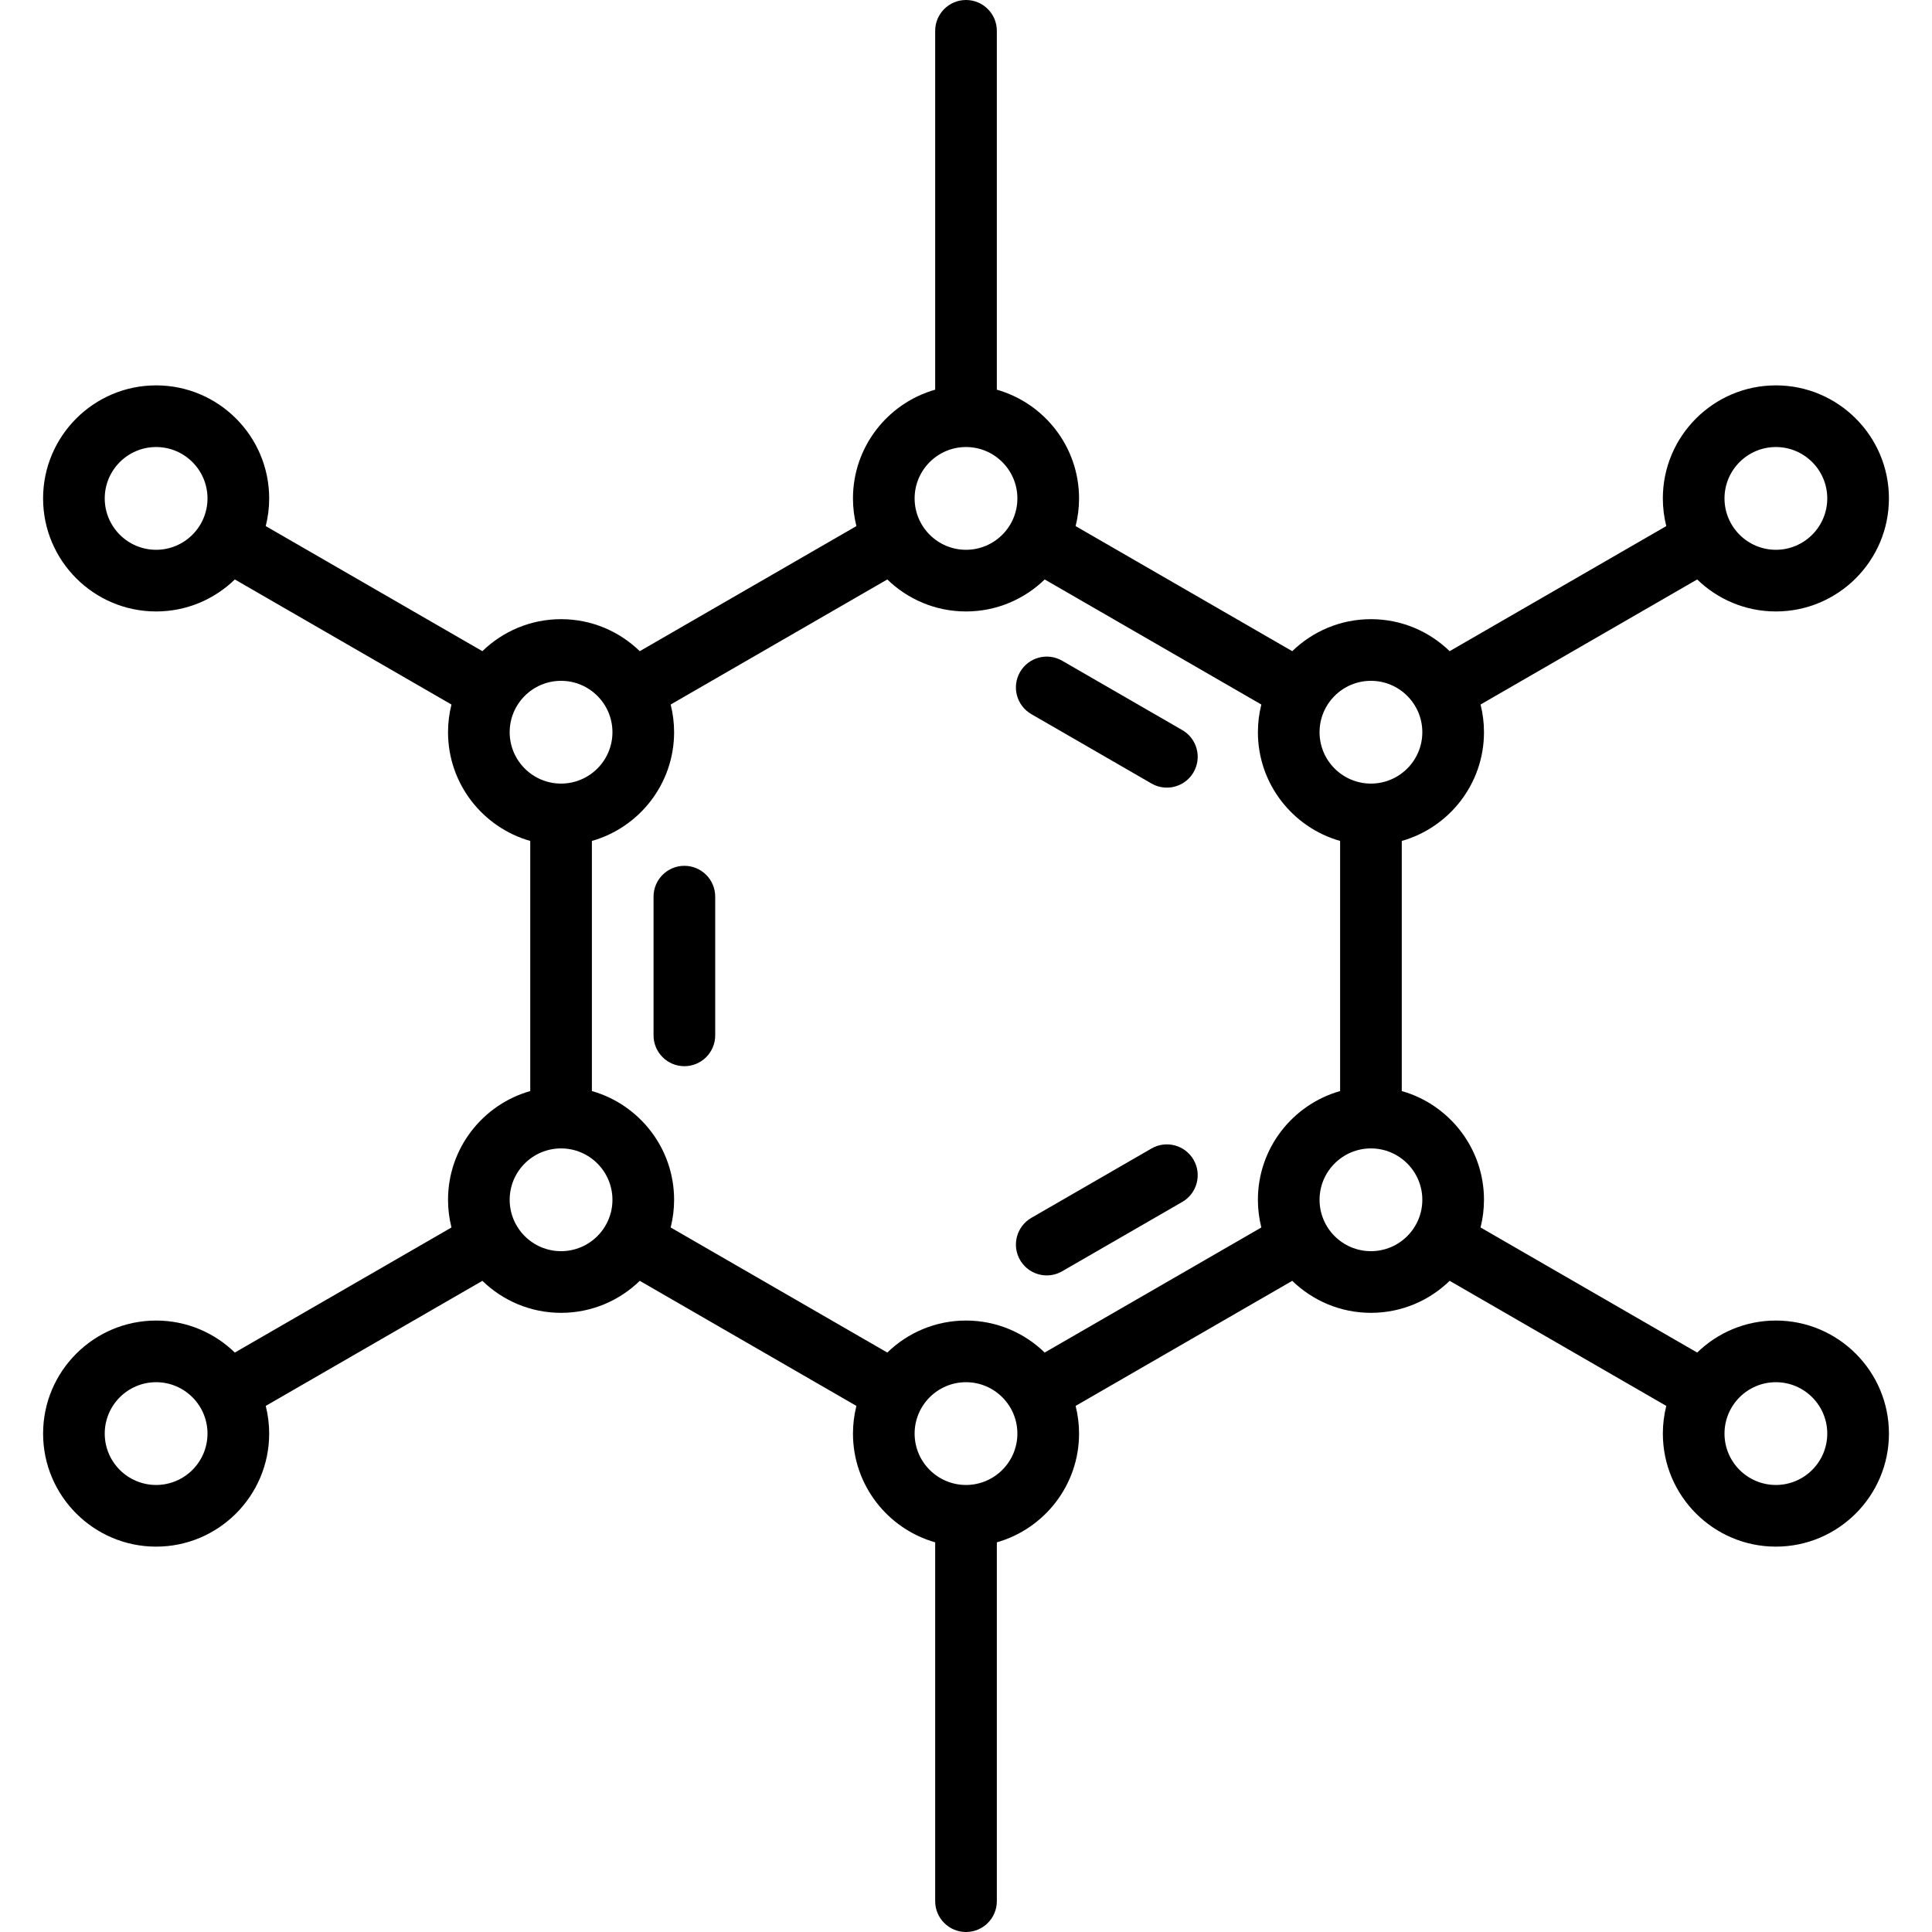
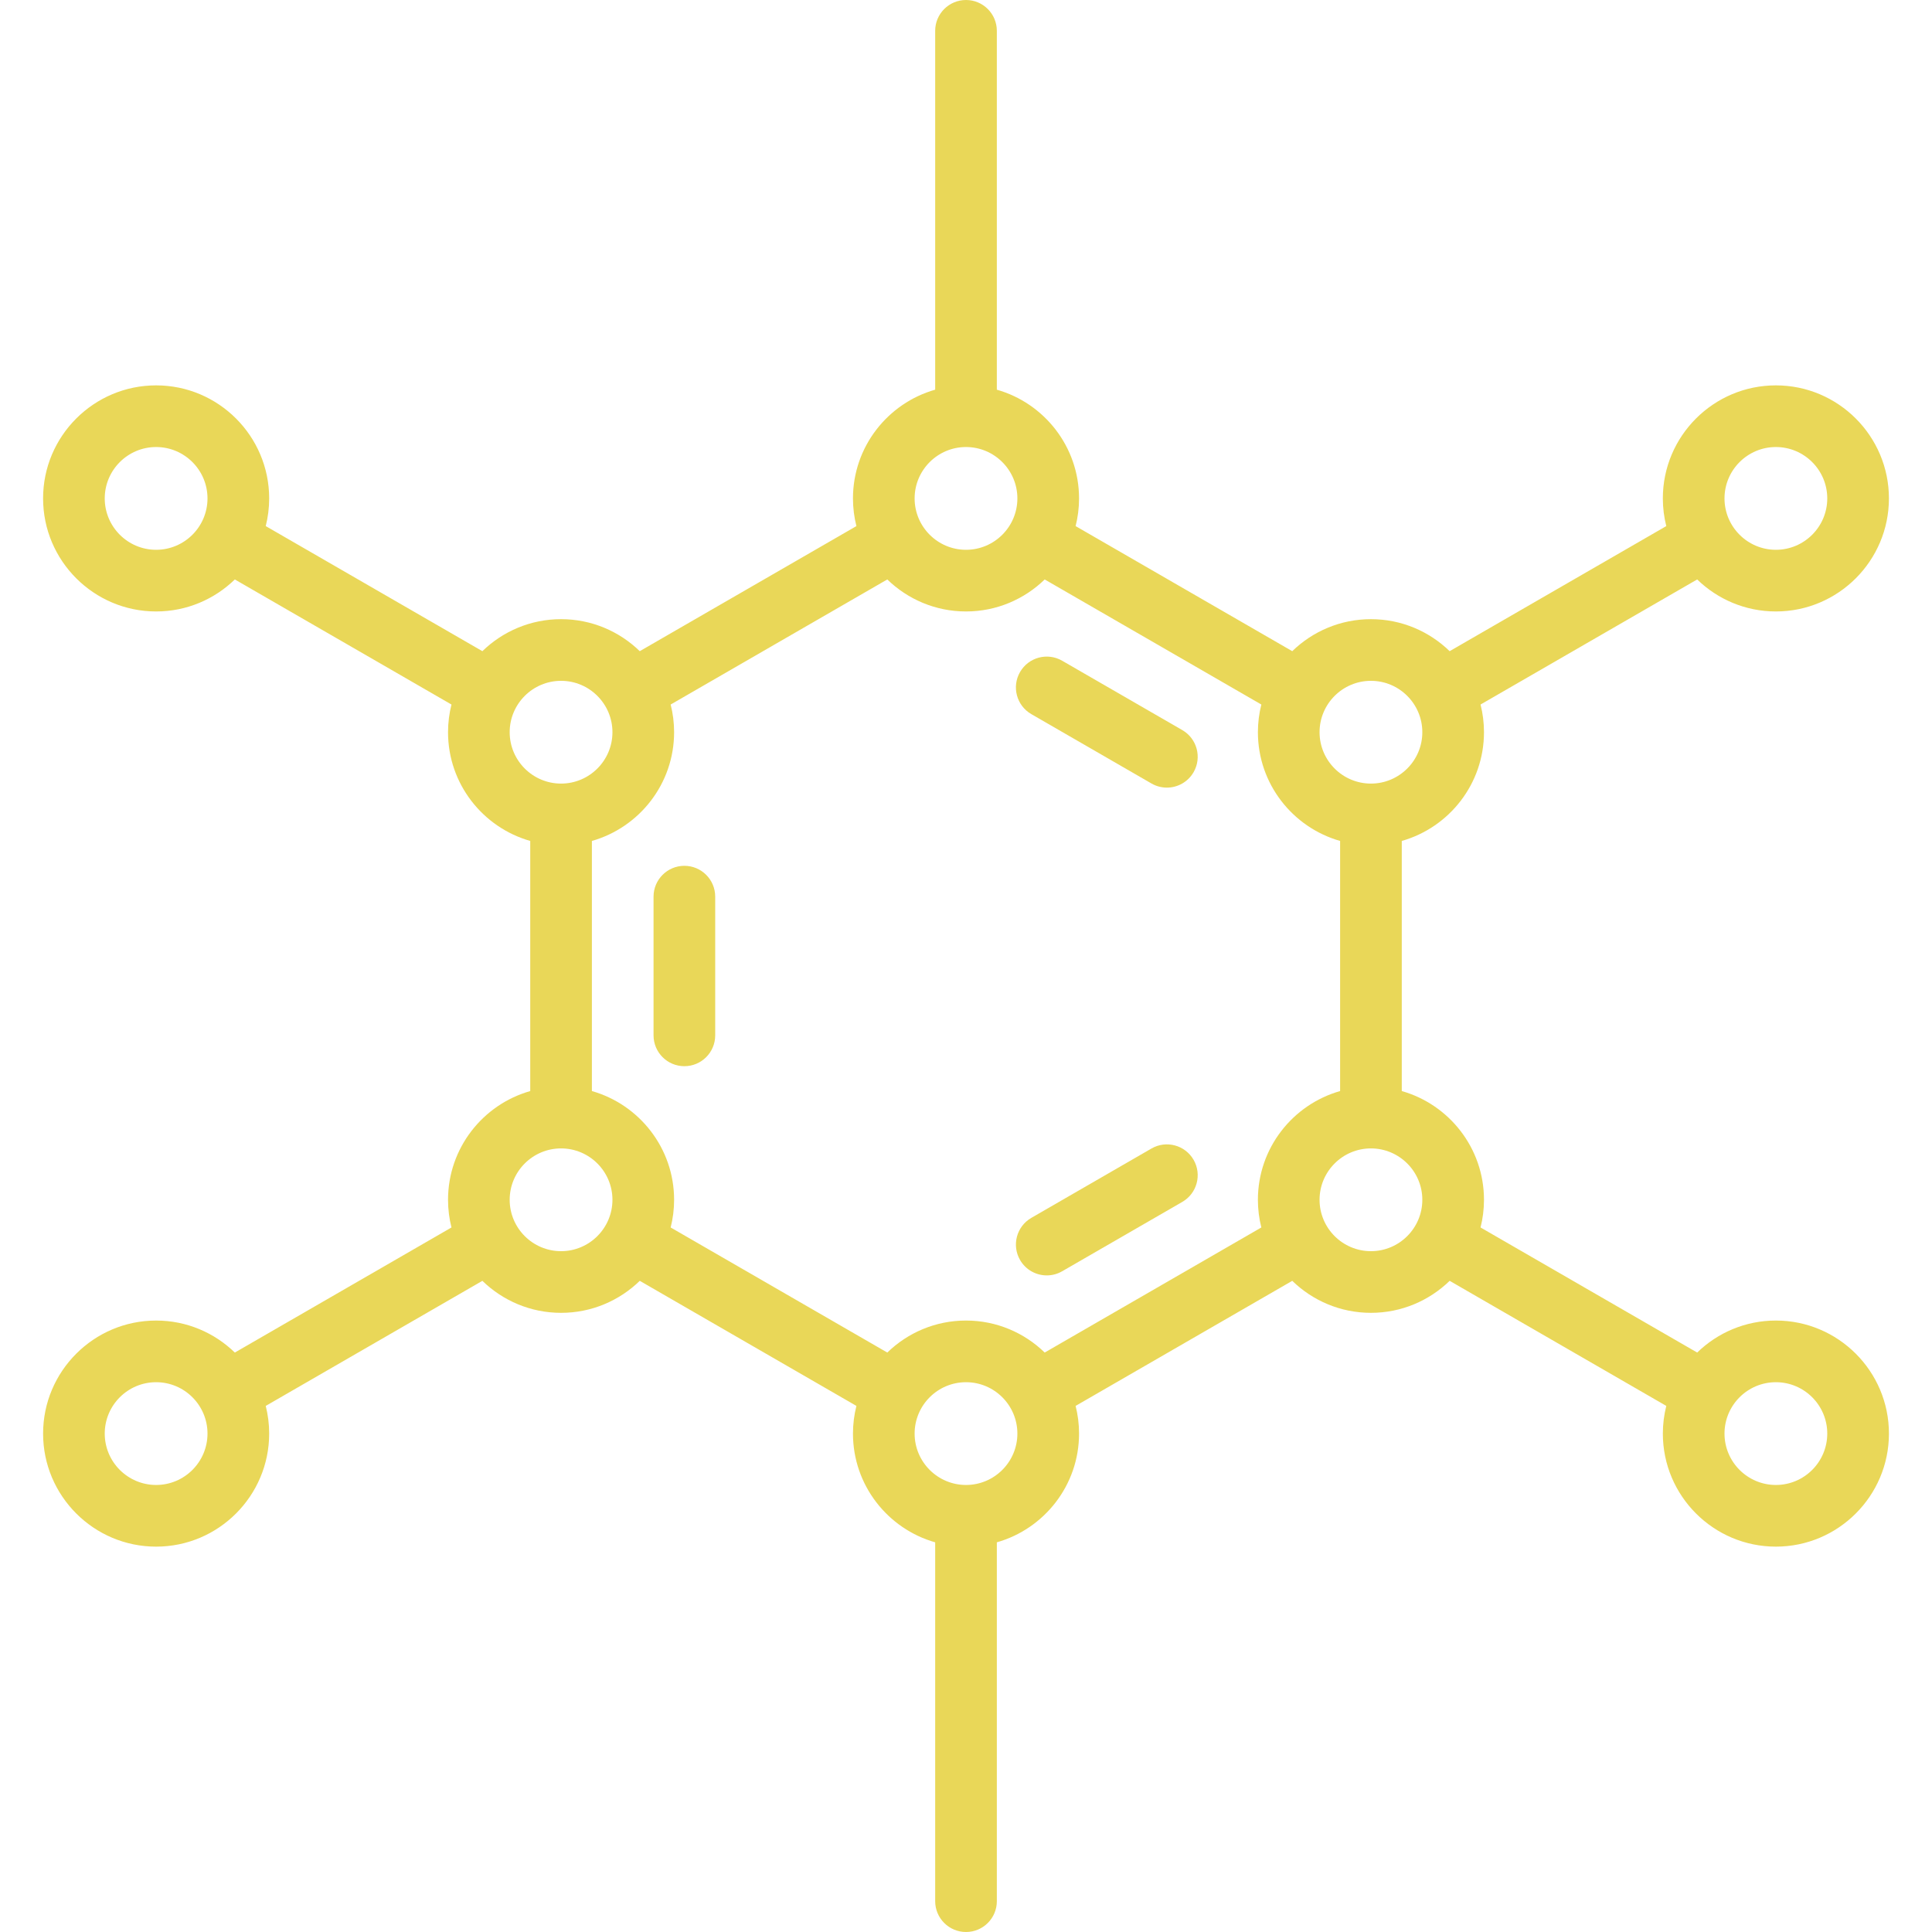
- <svg xmlns="http://www.w3.org/2000/svg" version="1.1" viewBox="0 0 470 470" enable-background="new 0 0 470 470">
+ <svg xmlns="http://www.w3.org/2000/svg" version="1.1" viewBox="0 0 470 470" enable-background="new 0 0 470 470" width="512px" height="512px">
  <g>
-     <path d="m250.893,173.727l29.224,16.873c1.181,0.682 2.471,1.006 3.743,1.006 2.592,0 5.113-1.346 6.502-3.751 2.071-3.587 0.842-8.174-2.745-10.245l-29.224-16.873c-3.587-2.072-8.174-0.842-10.245,2.745-2.072,3.587-0.843,8.174 2.745,10.245z" />
-     <path d="m166.489,210.628c-4.142,0-7.5,3.358-7.5,7.5v33.745c0,4.142 3.358,7.5 7.5,7.5s7.5-3.358 7.5-7.5v-33.745c0-4.142-3.358-7.5-7.5-7.5z" />
-     <path d="m280.118,279.4l-29.224,16.873c-3.587,2.071-4.816,6.658-2.745,10.245 1.389,2.406 3.91,3.751 6.502,3.751 1.272,0 2.562-0.324 3.743-1.006l29.224-16.873c3.587-2.071 4.816-6.658 2.745-10.245-2.071-3.587-6.658-4.816-10.245-2.745z" />
-     <path d="m432.021,321.25c-7.437,0-14.19,2.973-19.145,7.786l-52.702-30.428c0.545-2.156 0.837-4.411 0.837-6.733 0-12.563-8.472-23.178-20-26.452v-60.846c11.528-3.274 20-13.889 20-26.452 0-2.323-0.292-4.578-0.837-6.734l52.702-30.427c4.955,4.814 11.708,7.786 19.146,7.786 15.164,0 27.5-12.336 27.5-27.5s-12.336-27.5-27.5-27.5-27.5,12.336-27.5,27.5c0,2.323 0.292,4.578 0.837,6.734l-52.702,30.428c-4.955-4.814-11.708-7.786-19.145-7.786-7.437,0-14.19,2.973-19.145,7.786l-52.702-30.427c0.545-2.156 0.837-4.411 0.837-6.733 0-12.563-8.472-23.178-20-26.452v-87.3c0-4.142-3.358-7.5-7.5-7.5s-7.5,3.358-7.5,7.5v87.298c-11.528,3.274-20,13.889-20,26.452 0,2.323 0.292,4.578 0.837,6.734l-52.702,30.427c-4.955-4.813-11.708-7.786-19.145-7.786s-14.19,2.973-19.145,7.786l-52.702-30.428c0.545-2.156 0.837-4.411 0.837-6.733 0-15.164-12.336-27.5-27.5-27.5s-27.5,12.336-27.5,27.5 12.336,27.5 27.5,27.5c7.438,0 14.19-2.973 19.146-7.786l52.702,30.428c-0.545,2.156-0.837,4.411-0.837,6.734 0,12.563 8.472,23.178 20,26.452v60.846c-11.528,3.274-20,13.889-20,26.452 0,2.323 0.292,4.578 0.837,6.734l-52.702,30.428c-4.955-4.814-11.708-7.786-19.145-7.786-15.164,0-27.5,12.336-27.5,27.5s12.336,27.5 27.5,27.5 27.5-12.336 27.5-27.5c0-2.323-0.292-4.578-0.837-6.734l52.702-30.428c4.955,4.814 11.708,7.786 19.145,7.786s14.19-2.973 19.145-7.786l52.702,30.427c-0.545,2.156-0.837,4.411-0.837,6.734 0,12.563 8.472,23.178 20,26.452v87.297c0,4.142 3.358,7.5 7.5,7.5s7.5-3.358 7.5-7.5v-87.298c11.528-3.274 20-13.889 20-26.452 0-2.323-0.292-4.578-0.837-6.734l52.702-30.427c4.955,4.814 11.708,7.786 19.145,7.786 7.438,0 14.19-2.973 19.146-7.786l52.702,30.428c-0.545,2.156-0.837,4.411-0.837,6.734 0,15.164 12.336,27.5 27.5,27.5s27.5-12.336 27.5-27.5-12.339-27.501-27.503-27.501zm0-212.5c6.893,0 12.5,5.607 12.5,12.5s-5.607,12.5-12.5,12.5-12.5-5.607-12.5-12.5 5.607-12.5 12.5-12.5zm-394.042,25c-6.893,0-12.5-5.607-12.5-12.5s5.607-12.5 12.5-12.5 12.5,5.607 12.5,12.5-5.607,12.5-12.5,12.5zm0,227.5c-6.893,0-12.5-5.607-12.5-12.5s5.607-12.5 12.5-12.5 12.5,5.607 12.5,12.5-5.607,12.5-12.5,12.5zm295.531-195.625c6.893,0 12.5,5.607 12.5,12.5s-5.607,12.5-12.5,12.5-12.5-5.607-12.5-12.5 5.608-12.5 12.5-12.5zm-98.51-56.875c6.893,0 12.5,5.607 12.5,12.5s-5.607,12.5-12.5,12.5-12.5-5.607-12.5-12.5 5.607-12.5 12.5-12.5zm-111.01,69.375c0-6.893 5.607-12.5 12.5-12.5s12.5,5.607 12.5,12.5-5.607,12.5-12.5,12.5-12.5-5.607-12.5-12.5zm12.5,126.25c-6.893,0-12.5-5.607-12.5-12.5s5.607-12.5 12.5-12.5 12.5,5.607 12.5,12.5-5.608,12.5-12.5,12.5zm98.51,56.875c-6.893,0-12.5-5.607-12.5-12.5s5.607-12.5 12.5-12.5 12.5,5.607 12.5,12.5-5.607,12.5-12.5,12.5zm71.01-69.375c0,2.323 0.292,4.578 0.837,6.734l-52.702,30.427c-4.955-4.813-11.708-7.786-19.145-7.786s-14.19,2.973-19.145,7.786l-52.702-30.427c0.545-2.156 0.837-4.411 0.837-6.734 0-12.563-8.472-23.178-20-26.452v-60.846c11.528-3.274 20-13.889 20-26.452 0-2.323-0.292-4.578-0.837-6.734l52.702-30.427c4.955,4.814 11.708,7.786 19.145,7.786 7.438,0 14.19-2.973 19.146-7.786l52.702,30.427c-0.545,2.156-0.837,4.411-0.837,6.734 0,12.563 8.472,23.178 20,26.452v60.846c-11.529,3.274-20.001,13.889-20.001,26.452zm27.5,12.5c-6.893,0-12.5-5.607-12.5-12.5 0-6.891 5.605-12.497 12.495-12.5 6.9,0.003 12.505,5.609 12.505,12.5 0,6.893-5.607,12.5-12.5,12.5zm98.511,56.875c-6.893,0-12.5-5.607-12.5-12.5s5.607-12.5 12.5-12.5 12.5,5.607 12.5,12.5-5.607,12.5-12.5,12.5z" />
+     <path d="m250.893,173.727l29.224,16.873c1.181,0.682 2.471,1.006 3.743,1.006 2.592,0 5.113-1.346 6.502-3.751 2.071-3.587 0.842-8.174-2.745-10.245l-29.224-16.873c-3.587-2.072-8.174-0.842-10.245,2.745-2.072,3.587-0.843,8.174 2.745,10.245z" fill="#e9d758" />
+     <path d="m166.489,210.628c-4.142,0-7.5,3.358-7.5,7.5v33.745c0,4.142 3.358,7.5 7.5,7.5s7.5-3.358 7.5-7.5v-33.745c0-4.142-3.358-7.5-7.5-7.5z" fill="#e9d758" />
+     <path d="m280.118,279.4l-29.224,16.873c-3.587,2.071-4.816,6.658-2.745,10.245 1.389,2.406 3.91,3.751 6.502,3.751 1.272,0 2.562-0.324 3.743-1.006l29.224-16.873c3.587-2.071 4.816-6.658 2.745-10.245-2.071-3.587-6.658-4.816-10.245-2.745z" fill="#e9d758" />
+     <path d="m432.021,321.25c-7.437,0-14.19,2.973-19.145,7.786l-52.702-30.428c0.545-2.156 0.837-4.411 0.837-6.733 0-12.563-8.472-23.178-20-26.452v-60.846c11.528-3.274 20-13.889 20-26.452 0-2.323-0.292-4.578-0.837-6.734l52.702-30.427c4.955,4.814 11.708,7.786 19.146,7.786 15.164,0 27.5-12.336 27.5-27.5s-12.336-27.5-27.5-27.5-27.5,12.336-27.5,27.5c0,2.323 0.292,4.578 0.837,6.734l-52.702,30.428c-4.955-4.814-11.708-7.786-19.145-7.786-7.437,0-14.19,2.973-19.145,7.786l-52.702-30.427c0.545-2.156 0.837-4.411 0.837-6.733 0-12.563-8.472-23.178-20-26.452v-87.3c0-4.142-3.358-7.5-7.5-7.5s-7.5,3.358-7.5,7.5v87.298c-11.528,3.274-20,13.889-20,26.452 0,2.323 0.292,4.578 0.837,6.734l-52.702,30.427c-4.955-4.813-11.708-7.786-19.145-7.786s-14.19,2.973-19.145,7.786l-52.702-30.428c0.545-2.156 0.837-4.411 0.837-6.733 0-15.164-12.336-27.5-27.5-27.5s-27.5,12.336-27.5,27.5 12.336,27.5 27.5,27.5c7.438,0 14.19-2.973 19.146-7.786l52.702,30.428c-0.545,2.156-0.837,4.411-0.837,6.734 0,12.563 8.472,23.178 20,26.452v60.846c-11.528,3.274-20,13.889-20,26.452 0,2.323 0.292,4.578 0.837,6.734l-52.702,30.428c-4.955-4.814-11.708-7.786-19.145-7.786-15.164,0-27.5,12.336-27.5,27.5s12.336,27.5 27.5,27.5 27.5-12.336 27.5-27.5c0-2.323-0.292-4.578-0.837-6.734l52.702-30.428c4.955,4.814 11.708,7.786 19.145,7.786s14.19-2.973 19.145-7.786l52.702,30.427c-0.545,2.156-0.837,4.411-0.837,6.734 0,12.563 8.472,23.178 20,26.452v87.297c0,4.142 3.358,7.5 7.5,7.5s7.5-3.358 7.5-7.5v-87.298c11.528-3.274 20-13.889 20-26.452 0-2.323-0.292-4.578-0.837-6.734l52.702-30.427c4.955,4.814 11.708,7.786 19.145,7.786 7.438,0 14.19-2.973 19.146-7.786l52.702,30.428c-0.545,2.156-0.837,4.411-0.837,6.734 0,15.164 12.336,27.5 27.5,27.5s27.5-12.336 27.5-27.5-12.339-27.501-27.503-27.501zm0-212.5c6.893,0 12.5,5.607 12.5,12.5s-5.607,12.5-12.5,12.5-12.5-5.607-12.5-12.5 5.607-12.5 12.5-12.5zm-394.042,25c-6.893,0-12.5-5.607-12.5-12.5s5.607-12.5 12.5-12.5 12.5,5.607 12.5,12.5-5.607,12.5-12.5,12.5zm0,227.5c-6.893,0-12.5-5.607-12.5-12.5s5.607-12.5 12.5-12.5 12.5,5.607 12.5,12.5-5.607,12.5-12.5,12.5zm295.531-195.625c6.893,0 12.5,5.607 12.5,12.5s-5.607,12.5-12.5,12.5-12.5-5.607-12.5-12.5 5.608-12.5 12.5-12.5zm-98.51-56.875c6.893,0 12.5,5.607 12.5,12.5s-5.607,12.5-12.5,12.5-12.5-5.607-12.5-12.5 5.607-12.5 12.5-12.5zm-111.01,69.375c0-6.893 5.607-12.5 12.5-12.5s12.5,5.607 12.5,12.5-5.607,12.5-12.5,12.5-12.5-5.607-12.5-12.5zm12.5,126.25c-6.893,0-12.5-5.607-12.5-12.5s5.607-12.5 12.5-12.5 12.5,5.607 12.5,12.5-5.608,12.5-12.5,12.5zm98.51,56.875c-6.893,0-12.5-5.607-12.5-12.5s5.607-12.5 12.5-12.5 12.5,5.607 12.5,12.5-5.607,12.5-12.5,12.5zm71.01-69.375c0,2.323 0.292,4.578 0.837,6.734l-52.702,30.427c-4.955-4.813-11.708-7.786-19.145-7.786s-14.19,2.973-19.145,7.786l-52.702-30.427c0.545-2.156 0.837-4.411 0.837-6.734 0-12.563-8.472-23.178-20-26.452v-60.846c11.528-3.274 20-13.889 20-26.452 0-2.323-0.292-4.578-0.837-6.734l52.702-30.427c4.955,4.814 11.708,7.786 19.145,7.786 7.438,0 14.19-2.973 19.146-7.786l52.702,30.427c-0.545,2.156-0.837,4.411-0.837,6.734 0,12.563 8.472,23.178 20,26.452v60.846c-11.529,3.274-20.001,13.889-20.001,26.452zm27.5,12.5c-6.893,0-12.5-5.607-12.5-12.5 0-6.891 5.605-12.497 12.495-12.5 6.9,0.003 12.505,5.609 12.505,12.5 0,6.893-5.607,12.5-12.5,12.5zm98.511,56.875c-6.893,0-12.5-5.607-12.5-12.5s5.607-12.5 12.5-12.5 12.5,5.607 12.5,12.5-5.607,12.5-12.5,12.5z" fill="#e9d758" />
  </g>
</svg>
